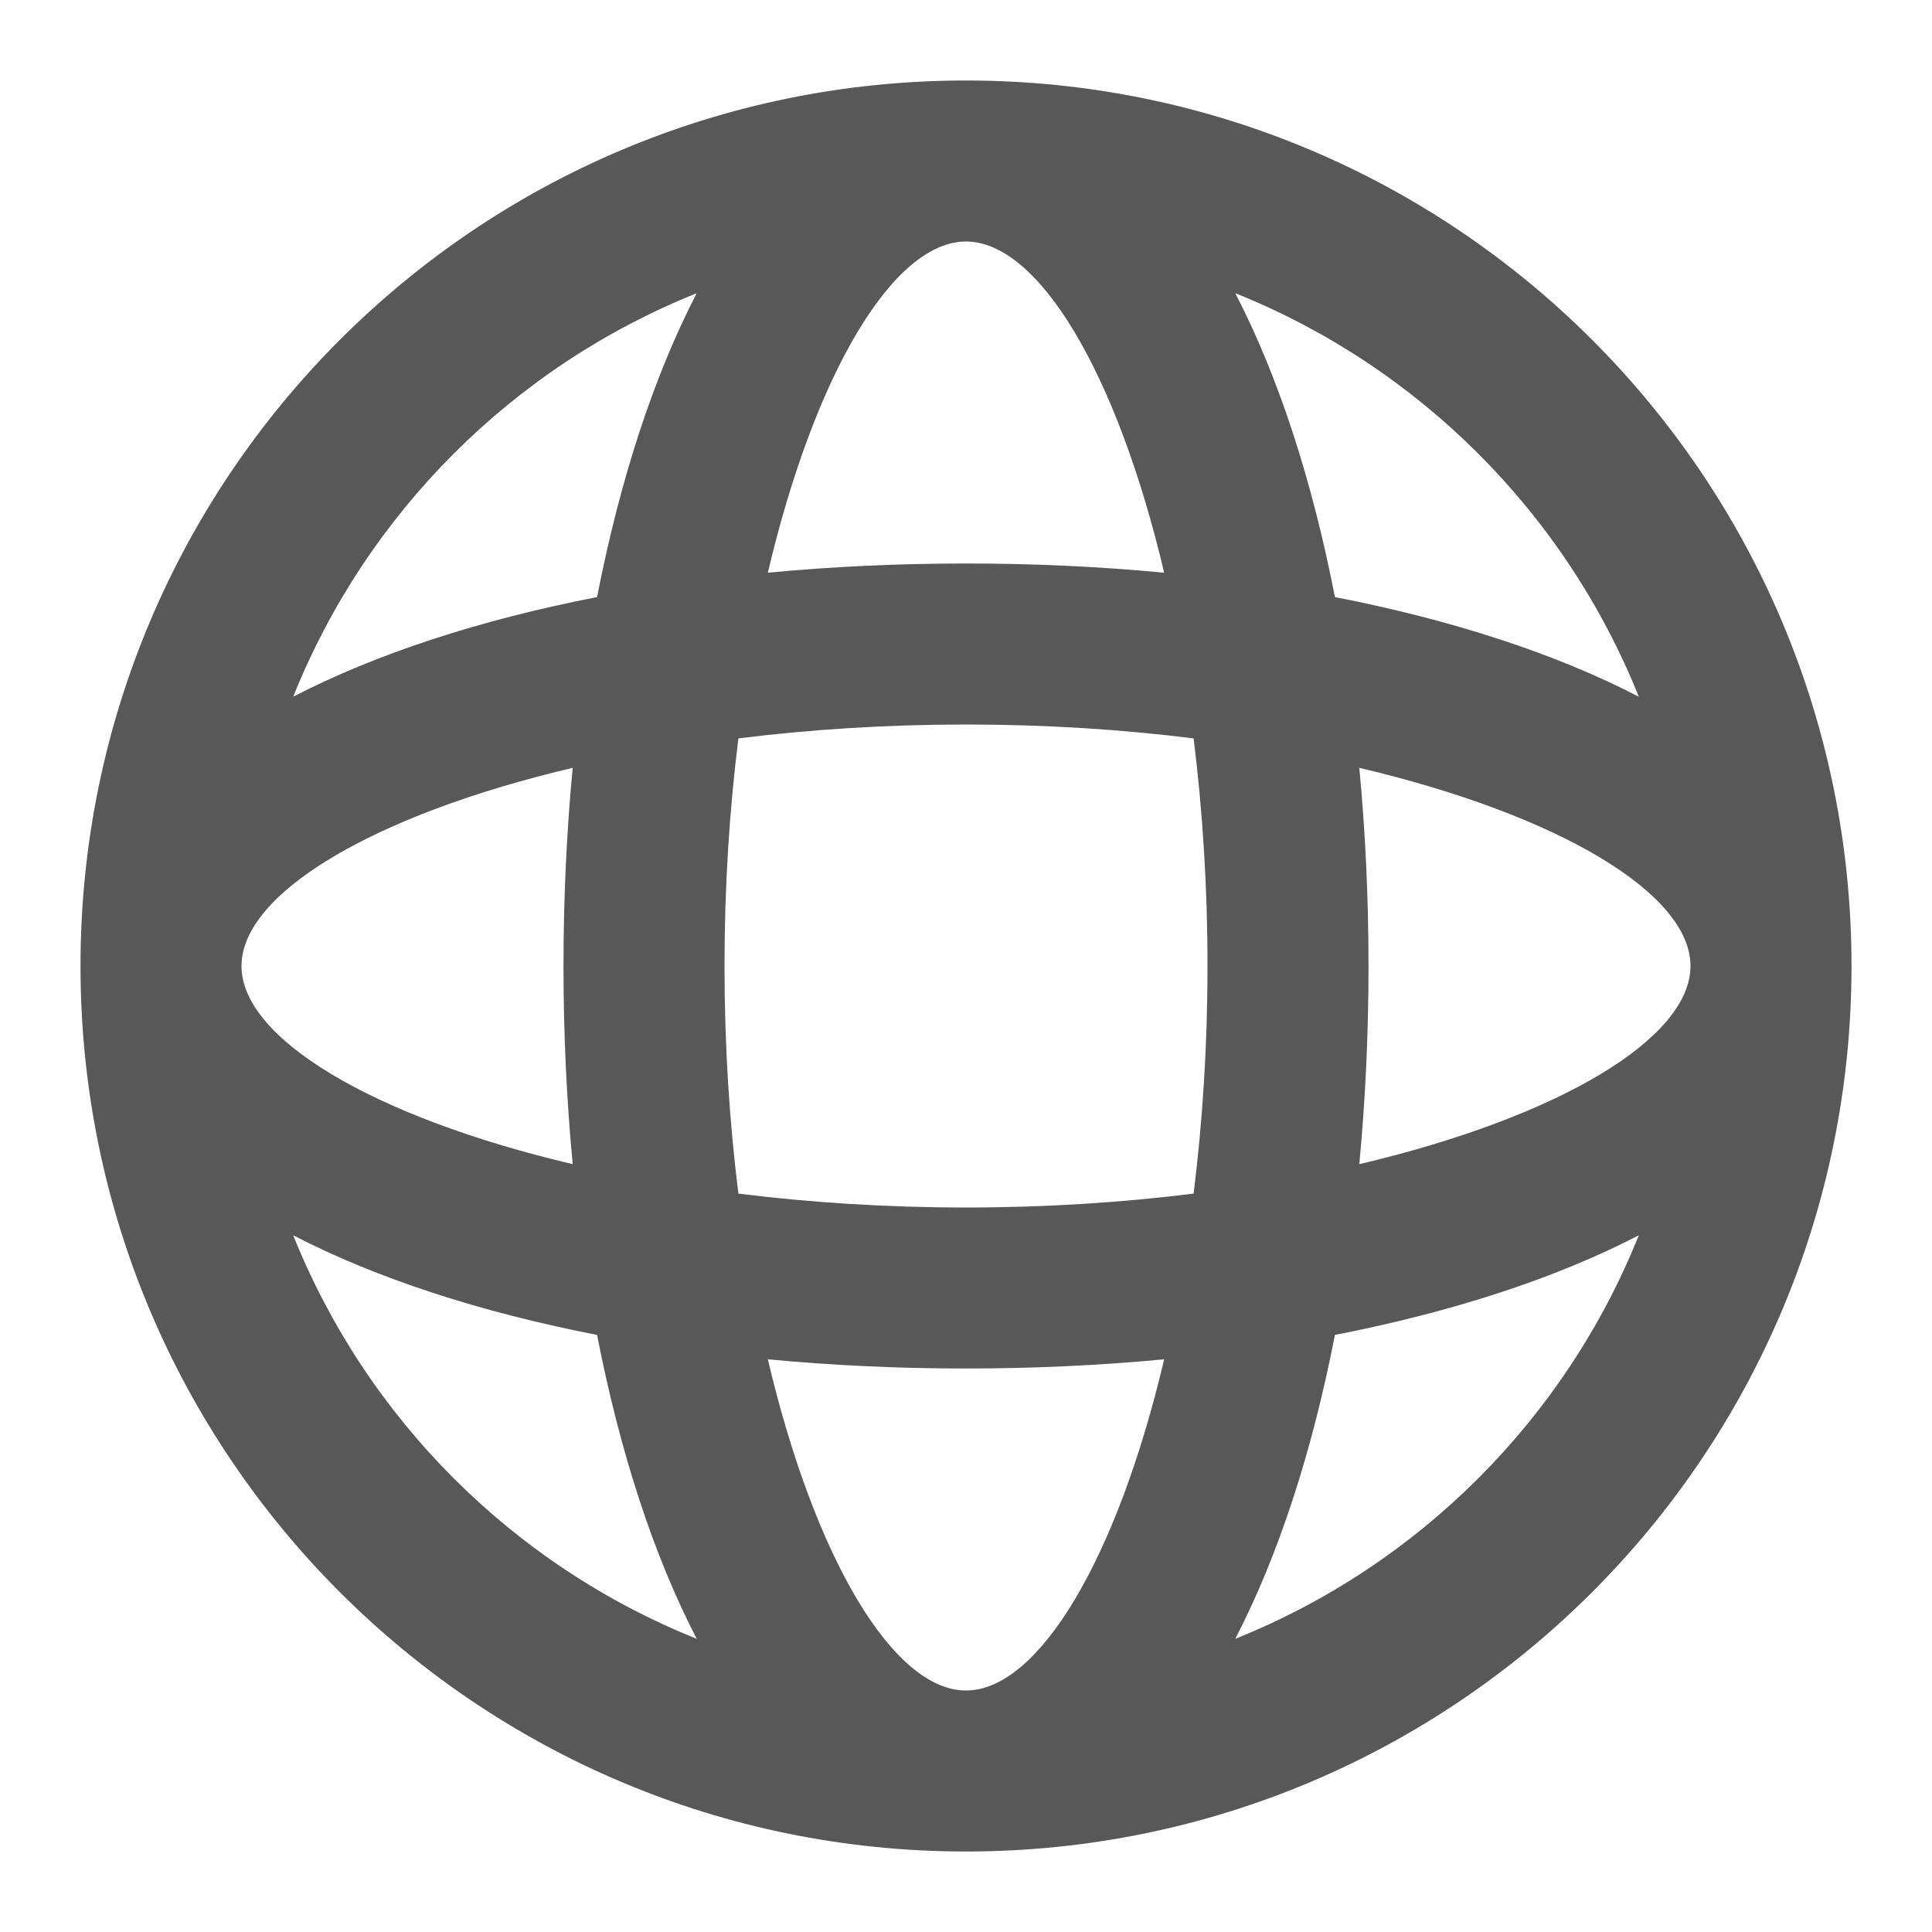
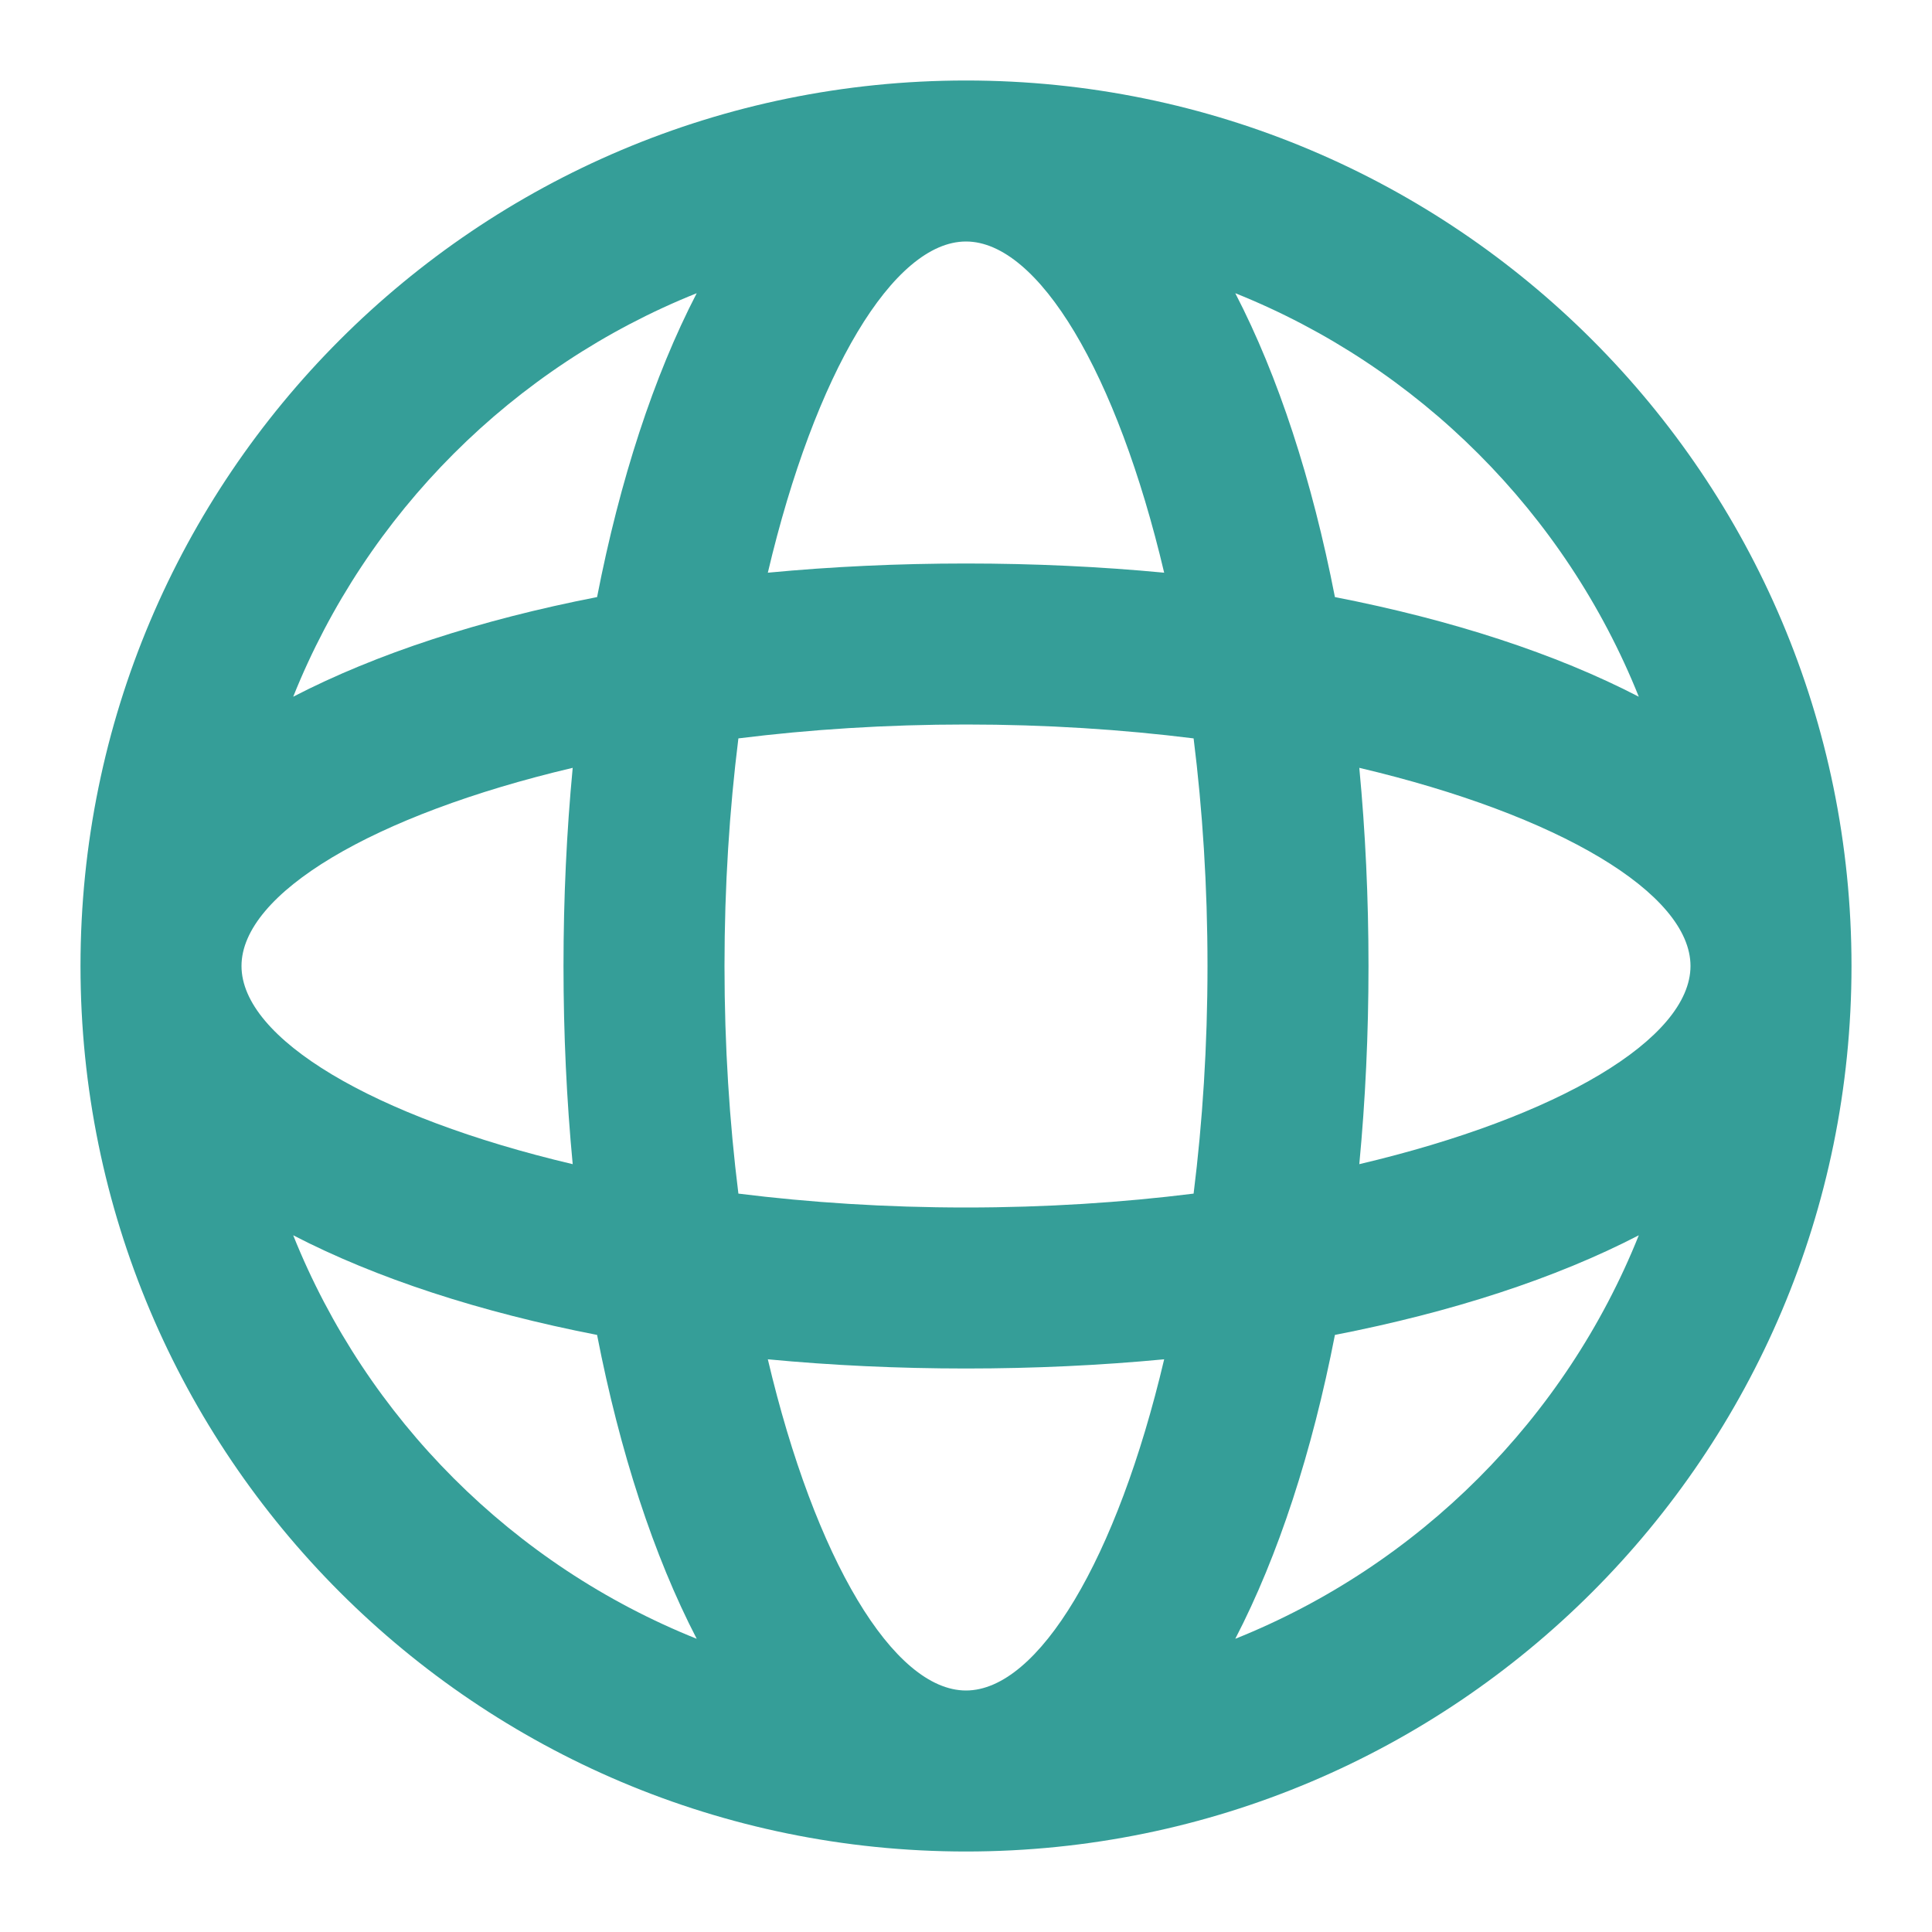
<svg xmlns="http://www.w3.org/2000/svg" width="21" height="21" viewBox="0 0 21 21" fill="none">
-   <path fill-rule="evenodd" clip-rule="evenodd" d="M20.125 10.5C20.125 5.184 15.816 0.875 10.5 0.875C5.184 0.875 0.875 5.184 0.875 10.5C0.875 15.816 5.184 20.125 10.5 20.125C15.816 20.125 20.125 15.816 20.125 10.5ZM3.187 7.573C3.986 5.578 5.578 3.986 7.573 3.187C7.105 4.091 6.738 5.217 6.49 6.49C5.217 6.738 4.091 7.105 3.187 7.573ZM13.427 3.187C13.895 4.091 14.262 5.217 14.51 6.49C15.783 6.738 16.91 7.105 17.813 7.573C17.014 5.578 15.422 3.986 13.427 3.187ZM2.625 10.5C2.625 9.713 4.05 8.859 6.225 8.346C6.159 9.039 6.125 9.761 6.125 10.5C6.125 11.239 6.159 11.96 6.225 12.654C4.05 12.141 2.625 11.287 2.625 10.5ZM14.875 10.5C14.875 11.239 14.841 11.96 14.775 12.654C16.95 12.141 18.375 11.287 18.375 10.5C18.375 9.713 16.95 8.859 14.775 8.346C14.841 9.039 14.875 9.761 14.875 10.5ZM3.187 13.427C4.091 13.895 5.217 14.262 6.49 14.51C6.738 15.783 7.105 16.91 7.573 17.813C5.578 17.014 3.986 15.422 3.187 13.427ZM14.51 14.51C14.262 15.783 13.895 16.91 13.427 17.813C15.422 17.014 17.014 15.422 17.813 13.427C16.91 13.895 15.783 14.262 14.51 14.51ZM7.875 10.5C7.875 9.634 7.929 8.802 8.026 8.026C8.802 7.929 9.634 7.875 10.5 7.875C11.367 7.875 12.198 7.929 12.974 8.026C13.071 8.802 13.125 9.634 13.125 10.5C13.125 11.367 13.071 12.198 12.974 12.974C12.198 13.071 11.367 13.125 10.5 13.125C9.634 13.125 8.802 13.071 8.026 12.974C7.929 12.198 7.875 11.367 7.875 10.5ZM8.346 14.775C8.859 16.95 9.713 18.375 10.5 18.375C11.287 18.375 12.141 16.95 12.654 14.775C11.96 14.841 11.239 14.875 10.5 14.875C9.761 14.875 9.039 14.841 8.346 14.775ZM10.5 2.625C9.713 2.625 8.859 4.05 8.346 6.225C9.039 6.159 9.761 6.125 10.5 6.125C11.239 6.125 11.96 6.159 12.654 6.225C12.141 4.05 11.287 2.625 10.5 2.625Z" fill="#585858" />
+   <path fill-rule="evenodd" clip-rule="evenodd" d="M20.125 10.5C20.125 5.184 15.816 0.875 10.5 0.875C5.184 0.875 0.875 5.184 0.875 10.5C0.875 15.816 5.184 20.125 10.5 20.125C15.816 20.125 20.125 15.816 20.125 10.5ZM3.187 7.573C3.986 5.578 5.578 3.986 7.573 3.187C7.105 4.091 6.738 5.217 6.49 6.49C5.217 6.738 4.091 7.105 3.187 7.573ZM13.427 3.187C13.895 4.091 14.262 5.217 14.51 6.49C15.783 6.738 16.91 7.105 17.813 7.573C17.014 5.578 15.422 3.986 13.427 3.187ZM2.625 10.5C2.625 9.713 4.05 8.859 6.225 8.346C6.159 9.039 6.125 9.761 6.125 10.5C6.125 11.239 6.159 11.96 6.225 12.654C4.05 12.141 2.625 11.287 2.625 10.5ZM14.875 10.5C14.875 11.239 14.841 11.96 14.775 12.654C16.95 12.141 18.375 11.287 18.375 10.5C18.375 9.713 16.95 8.859 14.775 8.346C14.841 9.039 14.875 9.761 14.875 10.5ZM3.187 13.427C4.091 13.895 5.217 14.262 6.49 14.51C6.738 15.783 7.105 16.91 7.573 17.813C5.578 17.014 3.986 15.422 3.187 13.427ZM14.51 14.51C14.262 15.783 13.895 16.91 13.427 17.813C15.422 17.014 17.014 15.422 17.813 13.427C16.91 13.895 15.783 14.262 14.51 14.51ZM7.875 10.5C7.875 9.634 7.929 8.802 8.026 8.026C8.802 7.929 9.634 7.875 10.5 7.875C11.367 7.875 12.198 7.929 12.974 8.026C13.071 8.802 13.125 9.634 13.125 10.5C13.125 11.367 13.071 12.198 12.974 12.974C12.198 13.071 11.367 13.125 10.5 13.125C9.634 13.125 8.802 13.071 8.026 12.974C7.929 12.198 7.875 11.367 7.875 10.5ZM8.346 14.775C8.859 16.95 9.713 18.375 10.5 18.375C11.287 18.375 12.141 16.95 12.654 14.775C11.96 14.841 11.239 14.875 10.5 14.875C9.761 14.875 9.039 14.841 8.346 14.775ZM10.5 2.625C9.713 2.625 8.859 4.05 8.346 6.225C9.039 6.159 9.761 6.125 10.5 6.125C11.239 6.125 11.96 6.159 12.654 6.225C12.141 4.05 11.287 2.625 10.5 2.625Z" fill="#359E98" />
</svg>
